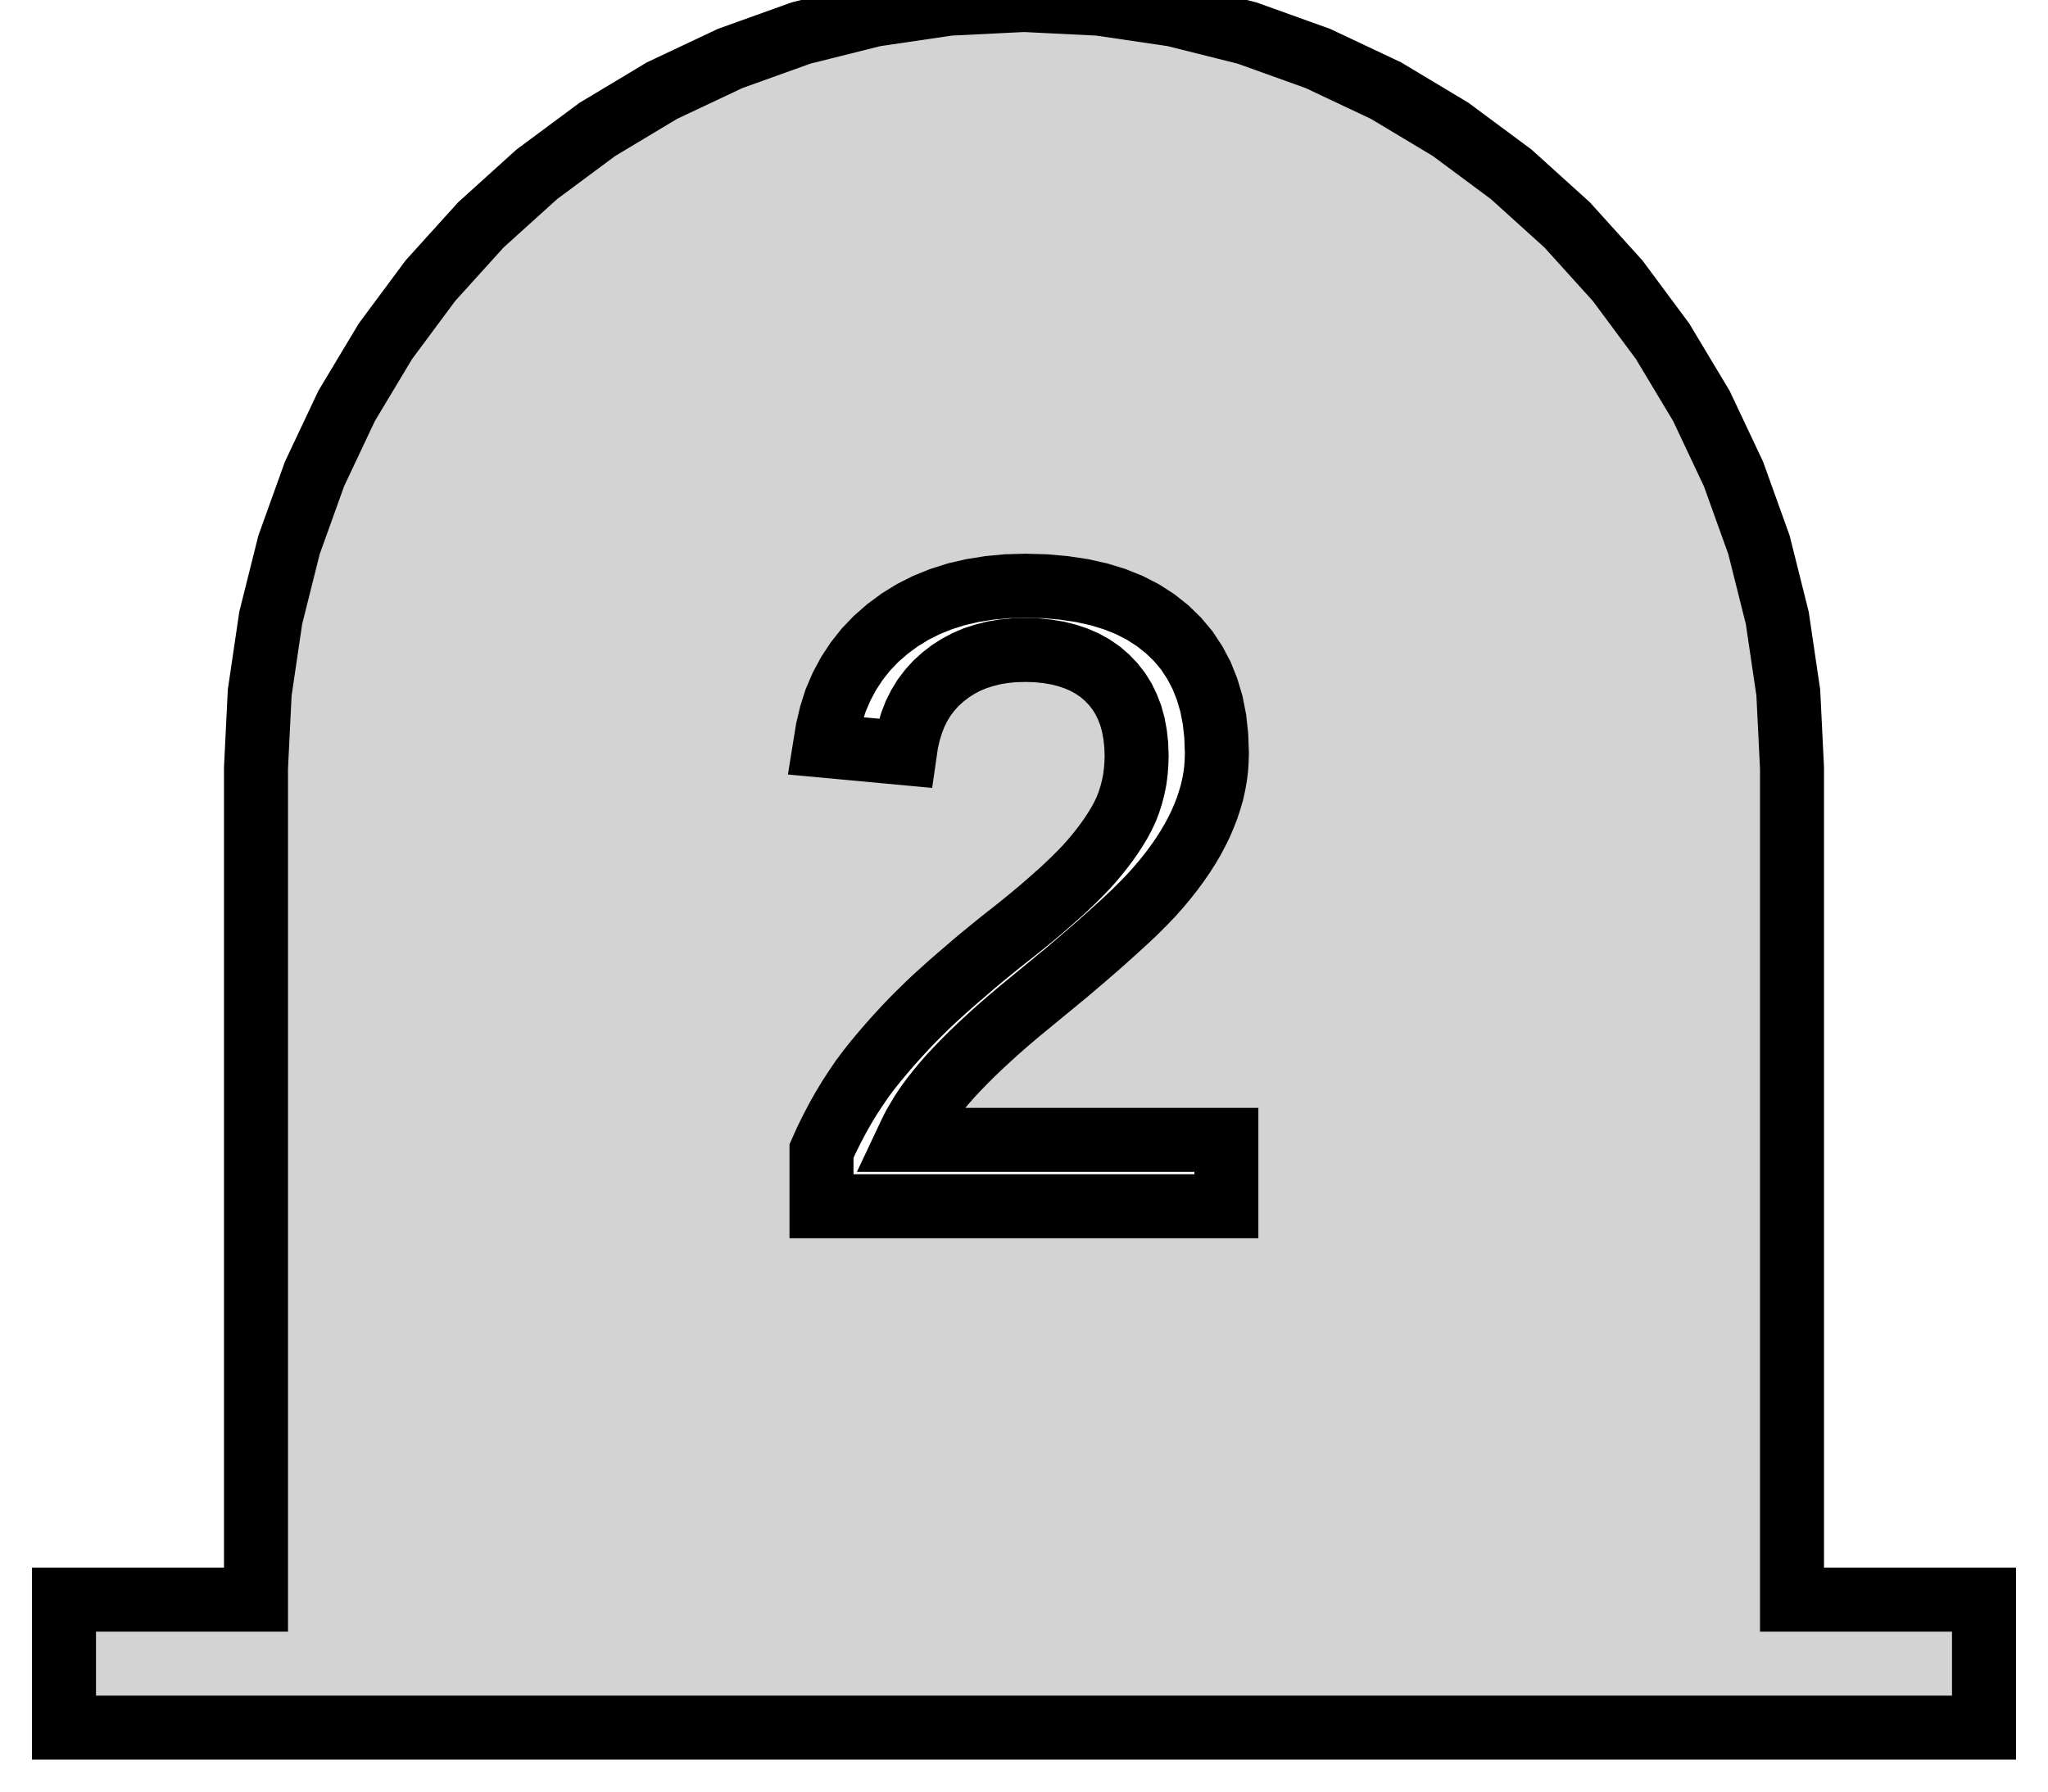
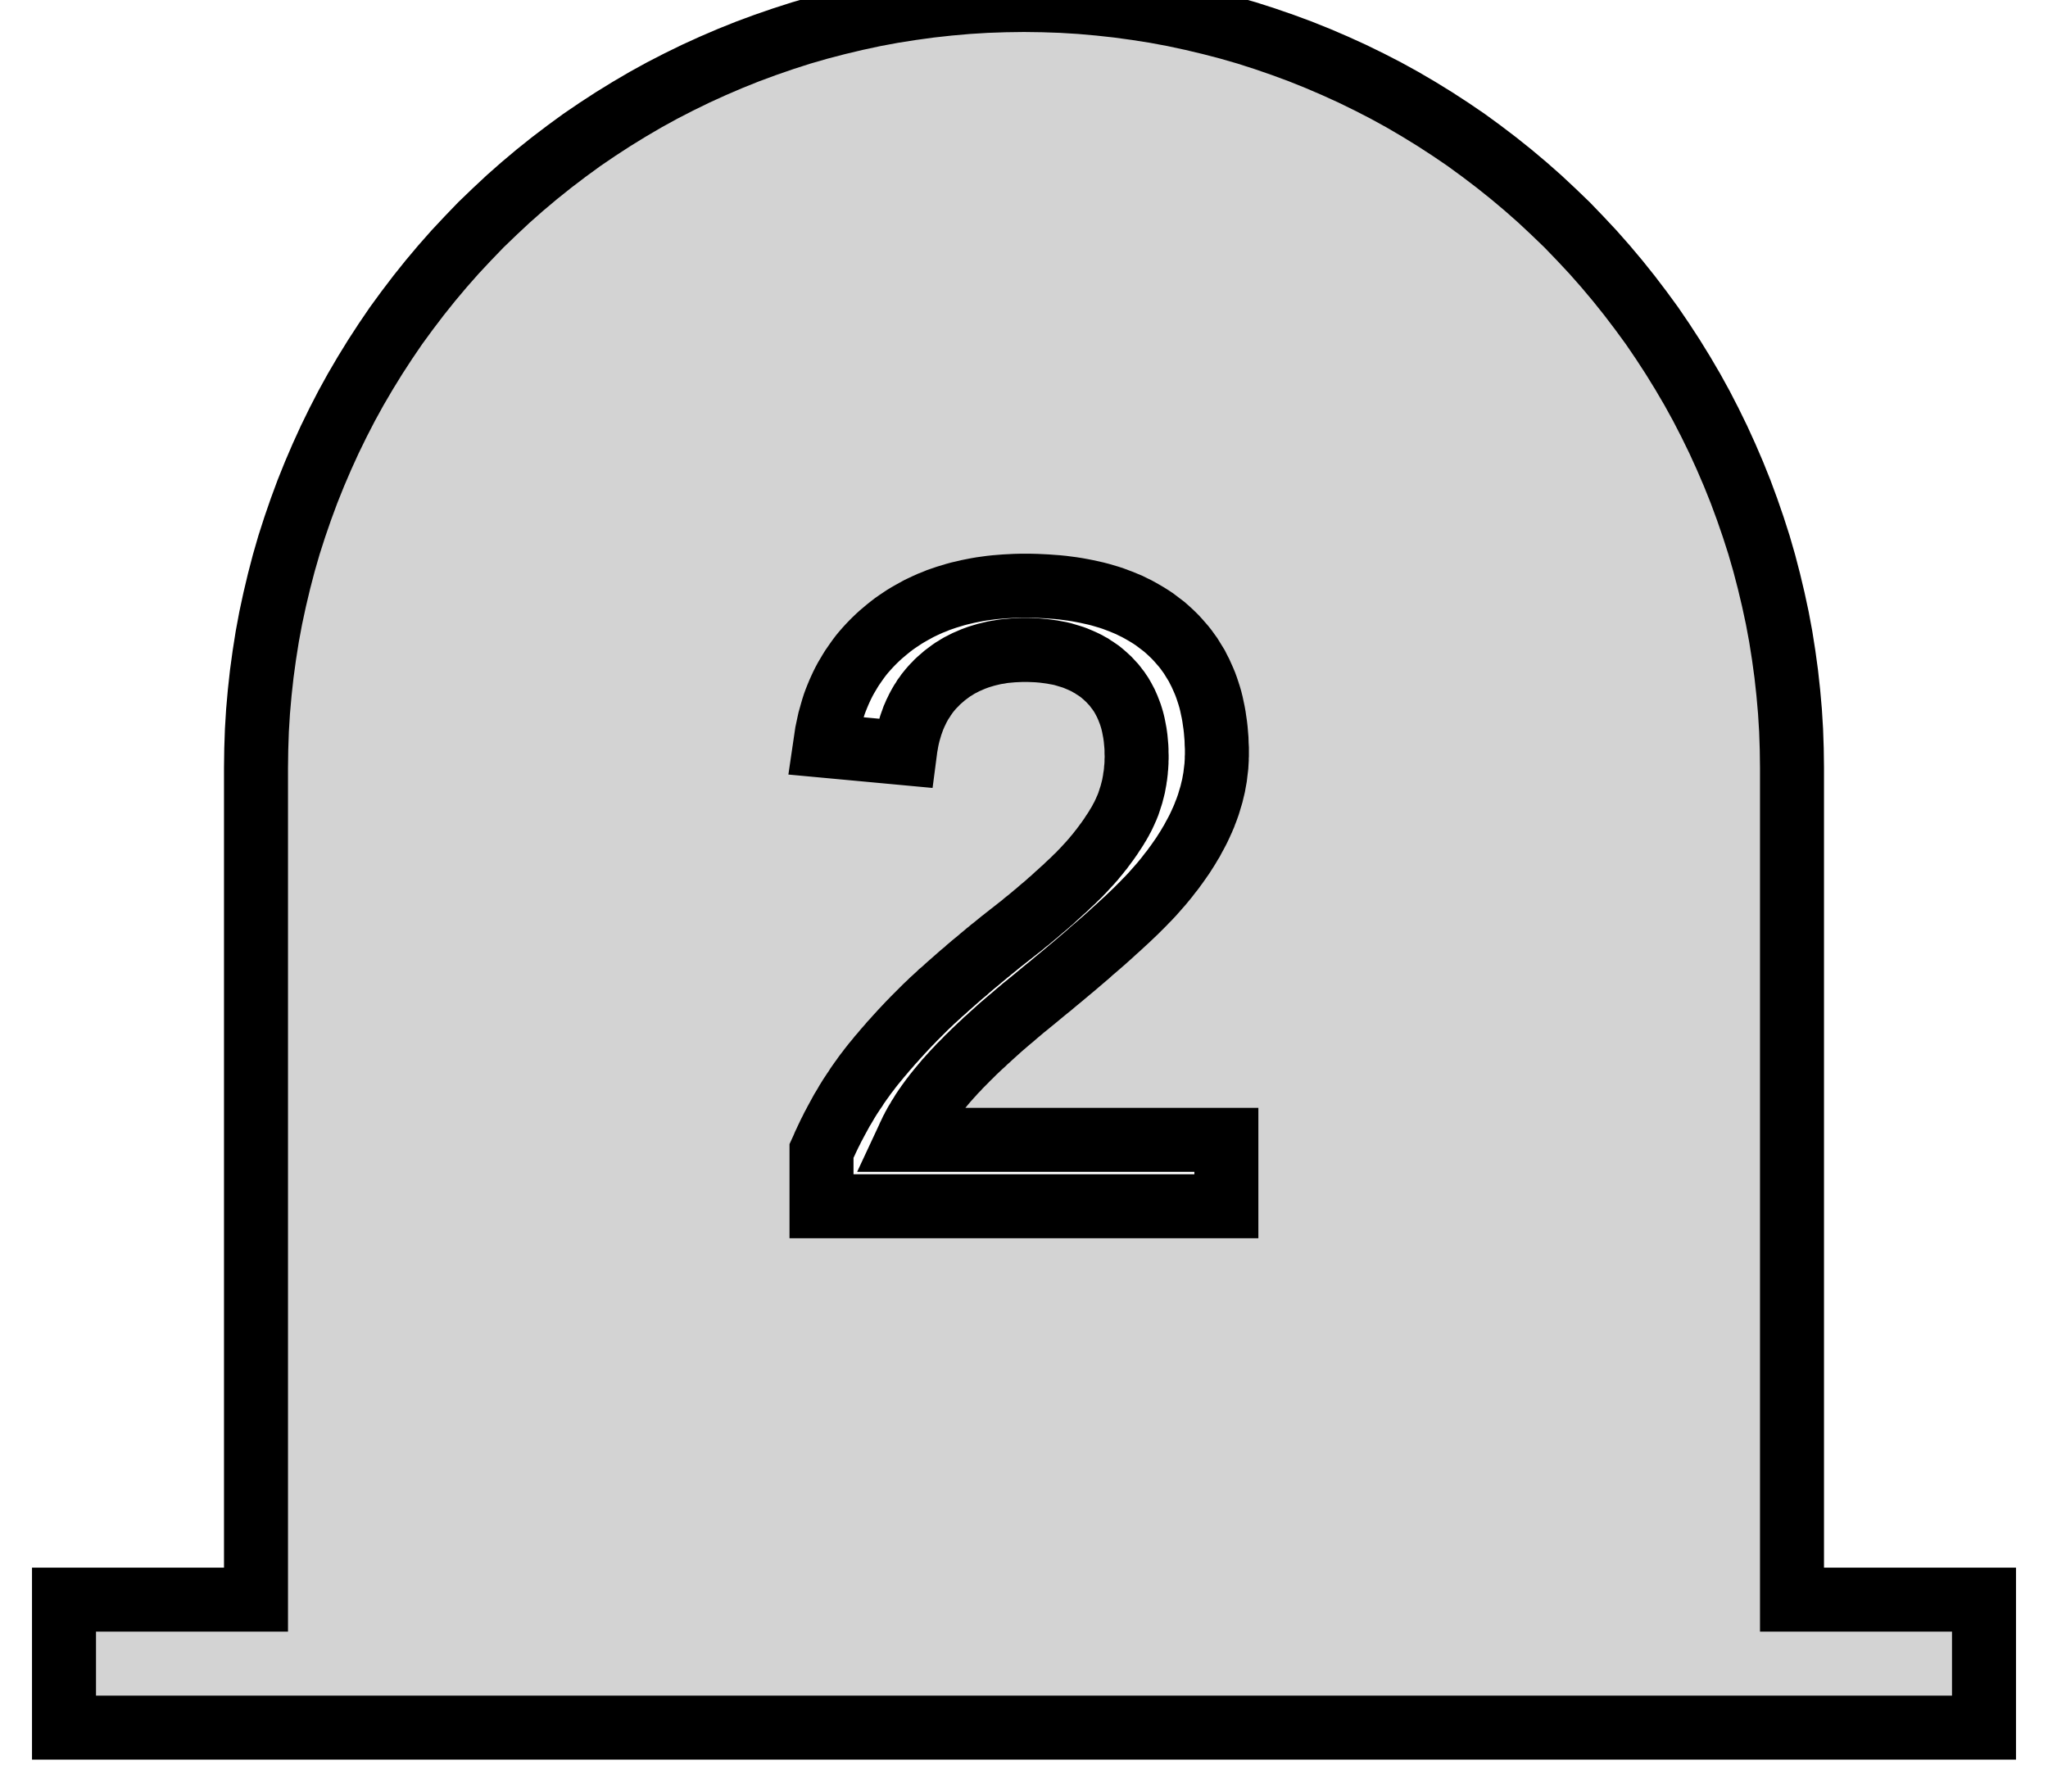
<svg xmlns="http://www.w3.org/2000/svg" width="16mm" height="14mm" viewBox="-8 -6 16 14" version="1.1">
-   <path d=" M 7.5,6.5 L 6,6.5 L 6,-0 L 5.971,-0.588 L 5.885,-1.171 L 5.742,-1.742  L 5.543,-2.296 L 5.292,-2.828 L 4.989,-3.333 L 4.638,-3.806 L 4.243,-4.243 L 3.806,-4.638  L 3.333,-4.989 L 2.828,-5.292 L 2.296,-5.543 L 1.742,-5.742 L 1.171,-5.885 L 0.588,-5.971  L 0,-6 L -0.588,-5.971 L -1.171,-5.885 L -1.742,-5.742 L -2.296,-5.543 L -2.828,-5.292  L -3.333,-4.989 L -3.806,-4.638 L -4.243,-4.243 L -4.638,-3.806 L -4.989,-3.333 L -5.292,-2.828  L -5.543,-2.296 L -5.742,-1.742 L -5.885,-1.171 L -5.971,-0.588 L -6,-0 L -6,6.5  L -7.5,6.5 L -7.5,7.5 L 7.5,7.5 z M -1.582,3.426 L -1.582,2.995 L -1.543,2.908 L -1.501,2.823 L -1.458,2.741 L -1.413,2.661  L -1.366,2.583 L -1.317,2.508 L -1.267,2.434 L -1.214,2.363 L -1.16,2.295 L -1.104,2.228  L -1.048,2.163 L -0.991,2.099 L -0.933,2.036 L -0.875,1.975 L -0.816,1.916 L -0.757,1.858  L -0.697,1.801 L -0.636,1.746 L -0.575,1.691 L -0.514,1.638 L -0.453,1.586 L -0.393,1.534  L -0.332,1.483 L -0.272,1.434 L -0.212,1.385 L -0.152,1.337 L -0.092,1.29 L -0.033,1.243  L 0.025,1.196 L 0.082,1.149 L 0.137,1.103 L 0.191,1.056 L 0.244,1.009 L 0.296,0.963  L 0.346,0.916 L 0.395,0.869 L 0.442,0.822 L 0.487,0.775 L 0.53,0.727 L 0.571,0.678  L 0.61,0.629 L 0.647,0.58 L 0.682,0.53 L 0.715,0.479 L 0.746,0.428 L 0.774,0.376  L 0.799,0.323 L 0.82,0.268 L 0.838,0.211 L 0.853,0.153 L 0.865,0.094 L 0.873,0.033  L 0.878,-0.03 L 0.88,-0.094 L 0.877,-0.179 L 0.868,-0.26 L 0.854,-0.336 L 0.834,-0.409  L 0.808,-0.476 L 0.777,-0.54 L 0.74,-0.599 L 0.697,-0.654 L 0.649,-0.704 L 0.596,-0.75  L 0.538,-0.79 L 0.475,-0.825 L 0.409,-0.854 L 0.337,-0.878 L 0.262,-0.897 L 0.182,-0.91  L 0.097,-0.919 L 0.008,-0.921 L -0.077,-0.919 L -0.158,-0.911 L -0.236,-0.898 L -0.311,-0.879  L -0.383,-0.856 L -0.451,-0.827 L -0.515,-0.793 L -0.576,-0.754 L -0.634,-0.709 L -0.688,-0.66  L -0.736,-0.607 L -0.78,-0.549 L -0.818,-0.487 L -0.851,-0.421 L -0.878,-0.351 L -0.901,-0.276  L -0.919,-0.197 L -0.931,-0.114 L -1.555,-0.172 L -1.535,-0.296 L -1.507,-0.415 L -1.471,-0.528  L -1.425,-0.635 L -1.371,-0.736 L -1.308,-0.832 L -1.237,-0.922 L -1.157,-1.006 L -1.068,-1.084  L -0.972,-1.155 L -0.87,-1.218 L -0.763,-1.272 L -0.649,-1.318 L -0.529,-1.356 L -0.404,-1.385  L -0.272,-1.406 L -0.135,-1.419 L 0.008,-1.423 L 0.165,-1.419 L 0.313,-1.406 L 0.453,-1.385  L 0.584,-1.356 L 0.708,-1.318 L 0.823,-1.272 L 0.93,-1.217 L 1.028,-1.154 L 1.119,-1.082  L 1.2,-1.003 L 1.272,-0.917 L 1.334,-0.823 L 1.387,-0.723 L 1.43,-0.615 L 1.464,-0.501  L 1.488,-0.379 L 1.502,-0.25 L 1.507,-0.114 L 1.505,-0.052 L 1.501,0.009 L 1.493,0.071  L 1.482,0.132 L 1.468,0.194 L 1.45,0.255 L 1.43,0.316 L 1.406,0.377 L 1.38,0.438  L 1.35,0.499 L 1.317,0.561 L 1.281,0.622 L 1.242,0.683 L 1.2,0.744 L 1.155,0.805  L 1.107,0.866 L 1.056,0.927 L 1.002,0.988 L 0.94,1.053 L 0.868,1.125 L 0.784,1.204  L 0.688,1.291 L 0.582,1.386 L 0.464,1.488 L 0.335,1.598 L 0.194,1.714 L 0.042,1.839  L -0.043,1.909 L -0.123,1.977 L -0.2,2.044 L -0.273,2.11 L -0.342,2.174 L -0.407,2.236  L -0.468,2.297 L -0.525,2.356 L -0.578,2.413 L -0.628,2.47 L -0.674,2.526 L -0.718,2.582  L -0.758,2.637 L -0.795,2.692 L -0.828,2.747 L -0.859,2.8 L -0.886,2.854 L -0.911,2.907  L 1.581,2.907 L 1.581,3.426 z " stroke="black" fill="lightgray" stroke-width="0.5" />
+   <path d=" M 7.5,6.5 L 6,6.5 L 6,-0 L 5.998,-0.147 L 5.993,-0.294 L 5.984,-0.441  L 5.971,-0.588 L 5.955,-0.734 L 5.935,-0.88 L 5.912,-1.026 L 5.885,-1.171 L 5.854,-1.315  L 5.82,-1.458 L 5.783,-1.6 L 5.742,-1.742 L 5.697,-1.882 L 5.649,-2.021 L 5.598,-2.159  L 5.543,-2.296 L 5.485,-2.431 L 5.424,-2.565 L 5.359,-2.698 L 5.292,-2.828 L 5.221,-2.957  L 5.146,-3.085 L 5.069,-3.21 L 4.989,-3.333 L 4.906,-3.455 L 4.819,-3.574 L 4.73,-3.691  L 4.638,-3.806 L 4.543,-3.919 L 4.446,-4.029 L 4.345,-4.137 L 4.243,-4.243 L 4.137,-4.345  L 4.029,-4.446 L 3.919,-4.543 L 3.806,-4.638 L 3.691,-4.73 L 3.574,-4.819 L 3.455,-4.906  L 3.333,-4.989 L 3.21,-5.069 L 3.085,-5.146 L 2.957,-5.221 L 2.828,-5.292 L 2.698,-5.359  L 2.565,-5.424 L 2.431,-5.485 L 2.296,-5.543 L 2.159,-5.598 L 2.021,-5.649 L 1.882,-5.697  L 1.742,-5.742 L 1.6,-5.783 L 1.458,-5.82 L 1.315,-5.854 L 1.171,-5.885 L 1.026,-5.912  L 0.88,-5.935 L 0.734,-5.955 L 0.588,-5.971 L 0.441,-5.984 L 0.294,-5.993 L 0.147,-5.998  L 0,-6 L -0.147,-5.998 L -0.294,-5.993 L -0.441,-5.984 L -0.588,-5.971 L -0.734,-5.955  L -0.88,-5.935 L -1.026,-5.912 L -1.171,-5.885 L -1.315,-5.854 L -1.458,-5.82 L -1.6,-5.783  L -1.742,-5.742 L -1.882,-5.697 L -2.021,-5.649 L -2.159,-5.598 L -2.296,-5.543 L -2.431,-5.485  L -2.565,-5.424 L -2.698,-5.359 L -2.828,-5.292 L -2.957,-5.221 L -3.085,-5.146 L -3.21,-5.069  L -3.333,-4.989 L -3.455,-4.906 L -3.574,-4.819 L -3.691,-4.73 L -3.806,-4.638 L -3.919,-4.543  L -4.029,-4.446 L -4.137,-4.345 L -4.243,-4.243 L -4.345,-4.137 L -4.446,-4.029 L -4.543,-3.919  L -4.638,-3.806 L -4.73,-3.691 L -4.819,-3.574 L -4.906,-3.455 L -4.989,-3.333 L -5.069,-3.21  L -5.146,-3.085 L -5.221,-2.957 L -5.292,-2.828 L -5.359,-2.698 L -5.424,-2.565 L -5.485,-2.431  L -5.543,-2.296 L -5.598,-2.159 L -5.649,-2.021 L -5.697,-1.882 L -5.742,-1.742 L -5.783,-1.6  L -5.82,-1.458 L -5.854,-1.315 L -5.885,-1.171 L -5.912,-1.026 L -5.935,-0.88 L -5.955,-0.734  L -5.971,-0.588 L -5.984,-0.441 L -5.993,-0.294 L -5.998,-0.147 L -6,-0 L -6,6.5  L -7.5,6.5 L -7.5,7.5 L 7.5,7.5 z M -1.582,3.426 L -1.582,2.995 L -1.571,2.971 L -1.561,2.947 L -1.55,2.924 L -1.539,2.9  L -1.528,2.877 L -1.517,2.854 L -1.505,2.831 L -1.494,2.808 L -1.482,2.786 L -1.47,2.763  L -1.458,2.741 L -1.446,2.719 L -1.434,2.697 L -1.422,2.675 L -1.409,2.654 L -1.396,2.632  L -1.384,2.611 L -1.371,2.59 L -1.358,2.569 L -1.344,2.548 L -1.331,2.528 L -1.317,2.508  L -1.304,2.487 L -1.29,2.467 L -1.276,2.447 L -1.262,2.428 L -1.248,2.408 L -1.234,2.389  L -1.219,2.37 L -1.205,2.351 L -1.19,2.332 L -1.175,2.313 L -1.16,2.295 L -1.145,2.277  L -1.13,2.258 L -1.114,2.24 L -1.099,2.222 L -1.084,2.204 L -1.068,2.186 L -1.053,2.169  L -1.038,2.151 L -1.022,2.134 L -1.006,2.116 L -0.991,2.099 L -0.975,2.082 L -0.96,2.065  L -0.944,2.048 L -0.928,2.031 L -0.912,2.014 L -0.896,1.997 L -0.88,1.981 L -0.864,1.964  L -0.848,1.948 L -0.832,1.932 L -0.816,1.916 L -0.8,1.9 L -0.784,1.884 L -0.768,1.868  L -0.751,1.852 L -0.735,1.837 L -0.719,1.821 L -0.702,1.806 L -0.686,1.791 L -0.669,1.776  L -0.653,1.76 L -0.636,1.746 L -0.619,1.731 L -0.603,1.716 L -0.586,1.701 L -0.569,1.686  L -0.553,1.672 L -0.536,1.657 L -0.52,1.643 L -0.503,1.628 L -0.487,1.614 L -0.47,1.6  L -0.453,1.586 L -0.437,1.571 L -0.42,1.557 L -0.404,1.543 L -0.387,1.529 L -0.371,1.516  L -0.354,1.502 L -0.338,1.488 L -0.321,1.474 L -0.305,1.461 L -0.289,1.447 L -0.272,1.434  L -0.256,1.42 L -0.239,1.407 L -0.223,1.394 L -0.206,1.38 L -0.19,1.367 L -0.174,1.354  L -0.157,1.341 L -0.141,1.328 L -0.124,1.315 L -0.108,1.302 L -0.092,1.29 L -0.076,1.277  L -0.059,1.264 L -0.043,1.251 L -0.027,1.239 L -0.011,1.226 L 0.004,1.213 L 0.02,1.2  L 0.036,1.188 L 0.051,1.175 L 0.067,1.162 L 0.082,1.149 L 0.097,1.137 L 0.112,1.124  L 0.127,1.111 L 0.142,1.098 L 0.157,1.086 L 0.172,1.073 L 0.187,1.06 L 0.201,1.047  L 0.216,1.035 L 0.23,1.022 L 0.244,1.009 L 0.258,0.996 L 0.272,0.984 L 0.286,0.971  L 0.3,0.958 L 0.314,0.946 L 0.328,0.933 L 0.341,0.92 L 0.355,0.907 L 0.368,0.895  L 0.382,0.882 L 0.395,0.869 L 0.408,0.856 L 0.421,0.844 L 0.434,0.831 L 0.446,0.818  L 0.459,0.805 L 0.471,0.792 L 0.483,0.779 L 0.495,0.766 L 0.507,0.753 L 0.519,0.74  L 0.53,0.727 L 0.542,0.714 L 0.553,0.7 L 0.564,0.687 L 0.575,0.674 L 0.586,0.66  L 0.596,0.647 L 0.607,0.634 L 0.617,0.62 L 0.627,0.607 L 0.637,0.593 L 0.647,0.58  L 0.657,0.566 L 0.666,0.553 L 0.676,0.539 L 0.685,0.525 L 0.694,0.511 L 0.703,0.498  L 0.712,0.484 L 0.721,0.47 L 0.729,0.456 L 0.738,0.442 L 0.746,0.428 L 0.754,0.414  L 0.761,0.4 L 0.769,0.386 L 0.776,0.372 L 0.783,0.357 L 0.79,0.342 L 0.796,0.328  L 0.803,0.313 L 0.809,0.298 L 0.815,0.283 L 0.82,0.268 L 0.825,0.253 L 0.83,0.237  L 0.835,0.222 L 0.84,0.206 L 0.844,0.19 L 0.848,0.175 L 0.852,0.159 L 0.856,0.143  L 0.859,0.126 L 0.862,0.11 L 0.865,0.094 L 0.867,0.077 L 0.87,0.061 L 0.872,0.044  L 0.874,0.027 L 0.875,0.01 L 0.877,-0.007 L 0.878,-0.024 L 0.879,-0.041 L 0.879,-0.059  L 0.88,-0.076 L 0.88,-0.094 L 0.879,-0.118 L 0.879,-0.141 L 0.878,-0.164 L 0.876,-0.187  L 0.874,-0.209 L 0.872,-0.231 L 0.869,-0.253 L 0.866,-0.274 L 0.862,-0.295 L 0.858,-0.316  L 0.854,-0.336 L 0.849,-0.357 L 0.844,-0.376 L 0.838,-0.396 L 0.832,-0.415 L 0.825,-0.434  L 0.818,-0.452 L 0.811,-0.47 L 0.803,-0.488 L 0.795,-0.506 L 0.786,-0.523 L 0.777,-0.54  L 0.768,-0.556 L 0.758,-0.573 L 0.747,-0.589 L 0.737,-0.604 L 0.725,-0.619 L 0.714,-0.634  L 0.702,-0.649 L 0.689,-0.663 L 0.676,-0.677 L 0.663,-0.691 L 0.649,-0.704 L 0.635,-0.717  L 0.62,-0.73 L 0.606,-0.742 L 0.591,-0.754 L 0.575,-0.765 L 0.559,-0.776 L 0.543,-0.786  L 0.527,-0.797 L 0.51,-0.806 L 0.493,-0.816 L 0.475,-0.825 L 0.458,-0.833 L 0.44,-0.841  L 0.421,-0.849 L 0.402,-0.857 L 0.383,-0.864 L 0.364,-0.87 L 0.344,-0.876 L 0.324,-0.882  L 0.304,-0.888 L 0.283,-0.893 L 0.262,-0.897 L 0.24,-0.901 L 0.219,-0.905 L 0.197,-0.908  L 0.174,-0.911 L 0.151,-0.914 L 0.128,-0.916 L 0.105,-0.918 L 0.081,-0.919 L 0.057,-0.92  L 0.033,-0.921 L 0.008,-0.921 L -0.015,-0.921 L -0.039,-0.92 L -0.062,-0.919 L -0.084,-0.918  L -0.107,-0.916 L -0.129,-0.914 L -0.151,-0.912 L -0.173,-0.909 L -0.194,-0.905 L -0.215,-0.902  L -0.236,-0.898 L -0.257,-0.893 L -0.278,-0.888 L -0.298,-0.883 L -0.318,-0.877 L -0.338,-0.871  L -0.357,-0.865 L -0.376,-0.858 L -0.395,-0.851 L -0.414,-0.843 L -0.432,-0.835 L -0.451,-0.827  L -0.469,-0.818 L -0.486,-0.809 L -0.504,-0.8 L -0.521,-0.79 L -0.538,-0.779 L -0.555,-0.769  L -0.571,-0.758 L -0.587,-0.746 L -0.603,-0.734 L -0.619,-0.722 L -0.634,-0.709 L -0.649,-0.696  L -0.664,-0.683 L -0.679,-0.669 L -0.692,-0.655 L -0.706,-0.641 L -0.719,-0.627 L -0.732,-0.612  L -0.745,-0.596 L -0.757,-0.581 L -0.768,-0.565 L -0.78,-0.549 L -0.79,-0.532 L -0.801,-0.516  L -0.811,-0.499 L -0.821,-0.481 L -0.83,-0.464 L -0.839,-0.445 L -0.848,-0.427 L -0.856,-0.408  L -0.864,-0.39 L -0.871,-0.37 L -0.878,-0.351 L -0.885,-0.331 L -0.891,-0.31 L -0.897,-0.29  L -0.903,-0.269 L -0.908,-0.248 L -0.913,-0.226 L -0.917,-0.205 L -0.921,-0.182 L -0.925,-0.16  L -0.928,-0.137 L -0.931,-0.114 L -1.555,-0.172 L -1.55,-0.206 L -1.545,-0.24 L -1.54,-0.274  L -1.533,-0.307 L -1.526,-0.34 L -1.519,-0.372 L -1.51,-0.404 L -1.501,-0.436 L -1.492,-0.467  L -1.482,-0.498 L -1.471,-0.528 L -1.459,-0.558 L -1.447,-0.587 L -1.434,-0.616 L -1.421,-0.644  L -1.407,-0.672 L -1.392,-0.7 L -1.376,-0.727 L -1.36,-0.754 L -1.344,-0.78 L -1.326,-0.806  L -1.308,-0.832 L -1.29,-0.857 L -1.271,-0.882 L -1.251,-0.906 L -1.23,-0.93 L -1.209,-0.953  L -1.187,-0.976 L -1.165,-0.998 L -1.142,-1.02 L -1.118,-1.042 L -1.093,-1.063 L -1.068,-1.084  L -1.043,-1.104 L -1.017,-1.124 L -0.99,-1.143 L -0.963,-1.161 L -0.936,-1.179 L -0.908,-1.196  L -0.88,-1.212 L -0.851,-1.228 L -0.822,-1.244 L -0.793,-1.258 L -0.763,-1.272 L -0.732,-1.286  L -0.701,-1.298 L -0.67,-1.311 L -0.638,-1.322 L -0.606,-1.333 L -0.573,-1.343 L -0.54,-1.353  L -0.507,-1.362 L -0.473,-1.37 L -0.439,-1.378 L -0.404,-1.385 L -0.368,-1.392 L -0.333,-1.398  L -0.297,-1.403 L -0.26,-1.408 L -0.223,-1.412 L -0.186,-1.415 L -0.148,-1.418 L -0.109,-1.42  L -0.071,-1.422 L -0.031,-1.423 L 0.008,-1.423 L 0.052,-1.423 L 0.095,-1.422 L 0.137,-1.42  L 0.178,-1.418 L 0.219,-1.415 L 0.26,-1.412 L 0.3,-1.408 L 0.339,-1.403 L 0.377,-1.398  L 0.415,-1.392 L 0.453,-1.385 L 0.489,-1.378 L 0.525,-1.37 L 0.561,-1.362 L 0.596,-1.353  L 0.63,-1.343 L 0.664,-1.333 L 0.697,-1.322 L 0.729,-1.31 L 0.761,-1.298 L 0.792,-1.285  L 0.823,-1.272 L 0.853,-1.257 L 0.882,-1.243 L 0.911,-1.227 L 0.939,-1.211 L 0.966,-1.195  L 0.993,-1.178 L 1.02,-1.16 L 1.045,-1.141 L 1.07,-1.122 L 1.095,-1.103 L 1.119,-1.082  L 1.142,-1.061 L 1.164,-1.04 L 1.186,-1.018 L 1.207,-0.995 L 1.227,-0.972 L 1.247,-0.949  L 1.266,-0.925 L 1.284,-0.9 L 1.302,-0.875 L 1.318,-0.849 L 1.334,-0.823 L 1.35,-0.797  L 1.364,-0.769 L 1.378,-0.742 L 1.391,-0.713 L 1.404,-0.684 L 1.416,-0.655 L 1.427,-0.625  L 1.437,-0.595 L 1.447,-0.564 L 1.456,-0.533 L 1.464,-0.501 L 1.471,-0.468 L 1.478,-0.435  L 1.484,-0.402 L 1.489,-0.367 L 1.494,-0.333 L 1.498,-0.298 L 1.501,-0.262 L 1.504,-0.226  L 1.505,-0.189 L 1.507,-0.152 L 1.507,-0.114 L 1.507,-0.097 L 1.506,-0.081 L 1.506,-0.064  L 1.505,-0.047 L 1.504,-0.03 L 1.503,-0.013 L 1.501,0.004 L 1.499,0.02 L 1.497,0.037  L 1.495,0.054 L 1.493,0.071 L 1.49,0.088 L 1.487,0.104 L 1.484,0.121 L 1.481,0.138  L 1.477,0.155 L 1.473,0.171 L 1.469,0.188 L 1.465,0.205 L 1.46,0.222 L 1.455,0.238  L 1.45,0.255 L 1.445,0.272 L 1.44,0.288 L 1.434,0.305 L 1.428,0.322 L 1.422,0.338  L 1.415,0.355 L 1.409,0.372 L 1.402,0.388 L 1.395,0.405 L 1.387,0.422 L 1.38,0.438  L 1.372,0.455 L 1.364,0.472 L 1.356,0.488 L 1.347,0.505 L 1.338,0.522 L 1.329,0.538  L 1.32,0.555 L 1.311,0.572 L 1.301,0.588 L 1.291,0.605 L 1.281,0.622 L 1.271,0.638  L 1.26,0.655 L 1.25,0.671 L 1.239,0.688 L 1.227,0.705 L 1.216,0.721 L 1.204,0.738  L 1.192,0.755 L 1.18,0.771 L 1.168,0.788 L 1.155,0.805 L 1.142,0.821 L 1.129,0.838  L 1.116,0.855 L 1.103,0.871 L 1.089,0.888 L 1.075,0.905 L 1.061,0.921 L 1.046,0.938  L 1.032,0.954 L 1.017,0.971 L 1.002,0.988 L 0.986,1.005 L 0.97,1.022 L 0.952,1.04  L 0.934,1.059 L 0.915,1.078 L 0.895,1.098 L 0.875,1.118 L 0.853,1.139 L 0.831,1.16  L 0.808,1.182 L 0.784,1.204 L 0.759,1.227 L 0.733,1.251 L 0.706,1.275 L 0.679,1.3  L 0.651,1.325 L 0.622,1.351 L 0.592,1.377 L 0.561,1.404 L 0.529,1.431 L 0.497,1.46  L 0.464,1.488 L 0.43,1.517 L 0.395,1.547 L 0.359,1.577 L 0.322,1.608 L 0.285,1.639  L 0.246,1.671 L 0.207,1.704 L 0.167,1.736 L 0.126,1.77 L 0.085,1.804 L 0.042,1.839  L 0.019,1.858 L -0.005,1.877 L -0.027,1.896 L -0.05,1.915 L -0.072,1.934 L -0.094,1.953  L -0.116,1.971 L -0.138,1.99 L -0.159,2.008 L -0.18,2.026 L -0.2,2.044 L -0.22,2.062  L -0.24,2.08 L -0.26,2.098 L -0.279,2.116 L -0.299,2.133 L -0.317,2.151 L -0.336,2.168  L -0.354,2.185 L -0.372,2.202 L -0.39,2.219 L -0.407,2.236 L -0.424,2.253 L -0.441,2.269  L -0.457,2.286 L -0.473,2.302 L -0.489,2.318 L -0.505,2.334 L -0.52,2.351 L -0.535,2.366  L -0.55,2.382 L -0.564,2.398 L -0.578,2.413 L -0.592,2.429 L -0.606,2.444 L -0.619,2.46  L -0.632,2.475 L -0.645,2.491 L -0.658,2.506 L -0.67,2.521 L -0.683,2.537 L -0.695,2.552  L -0.706,2.567 L -0.718,2.582 L -0.729,2.597 L -0.74,2.612 L -0.751,2.627 L -0.761,2.642  L -0.772,2.657 L -0.782,2.672 L -0.792,2.687 L -0.801,2.702 L -0.81,2.717 L -0.82,2.732  L -0.828,2.747 L -0.837,2.761 L -0.846,2.776 L -0.854,2.791 L -0.862,2.805 L -0.869,2.82  L -0.877,2.834 L -0.884,2.849 L -0.891,2.864 L -0.898,2.878 L -0.904,2.892 L -0.911,2.907  L 1.581,2.907 L 1.581,3.426 z " stroke="black" fill="lightgray" stroke-width="0.5" />
</svg>
